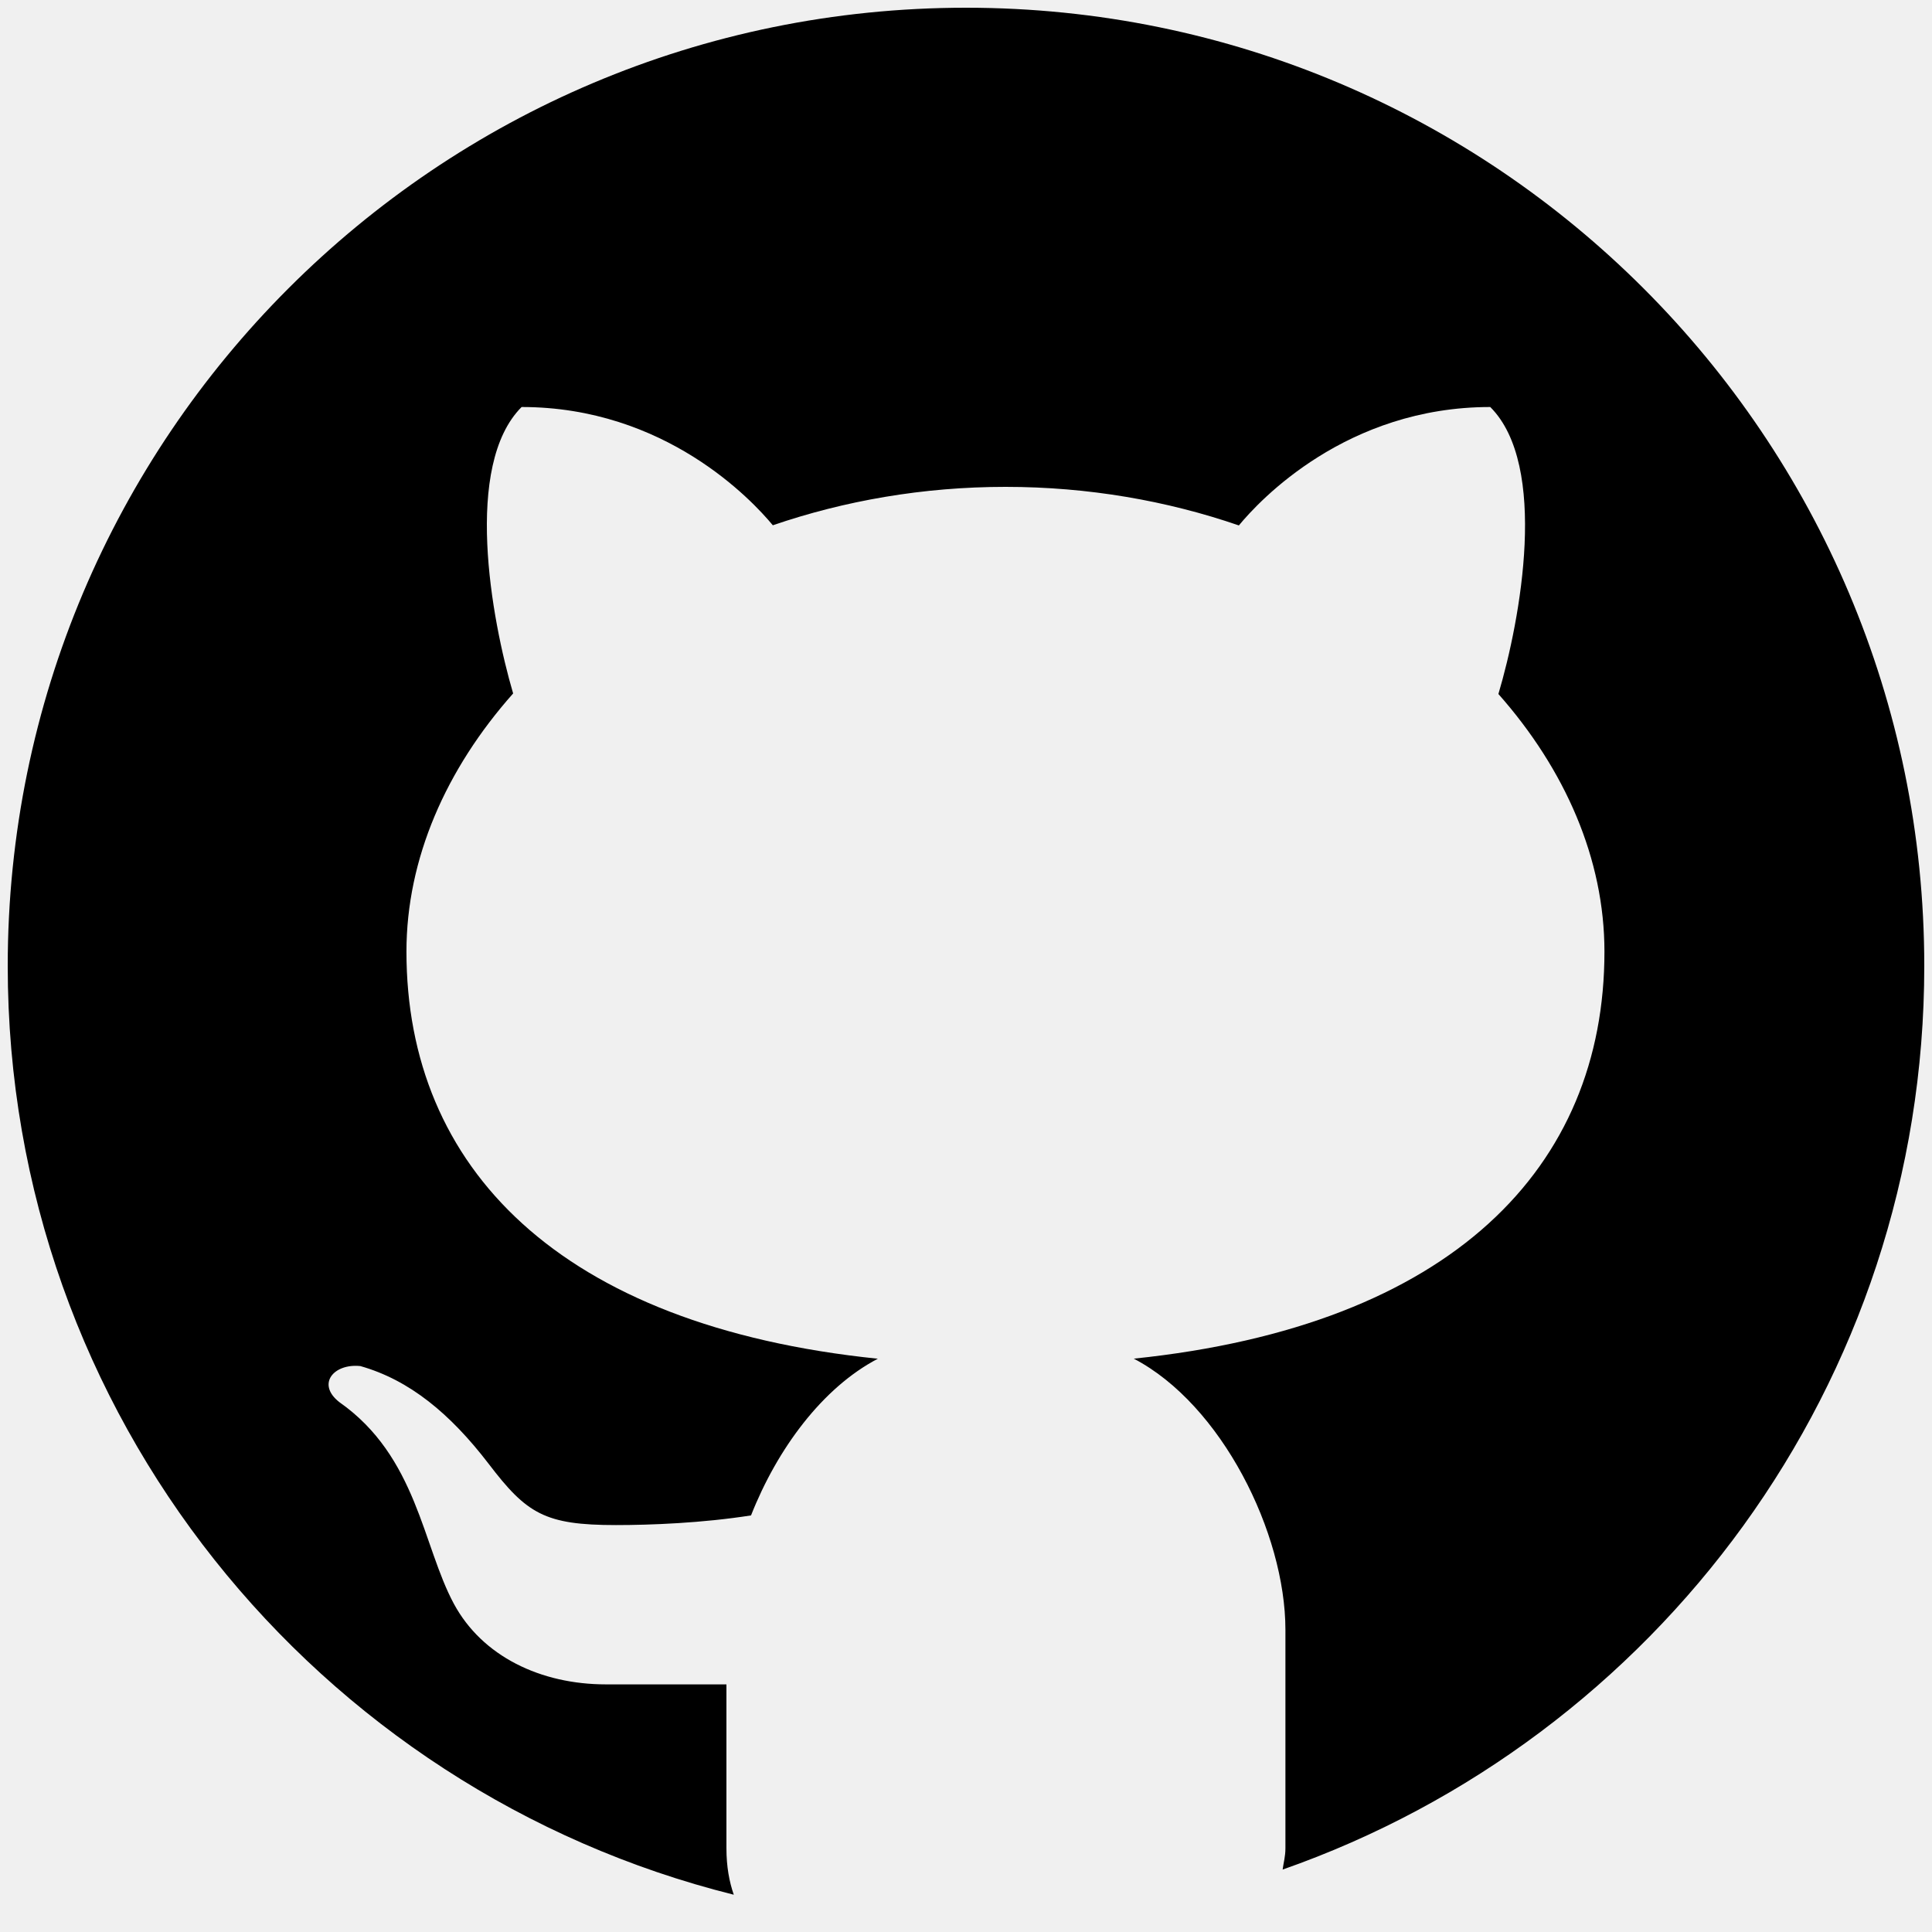
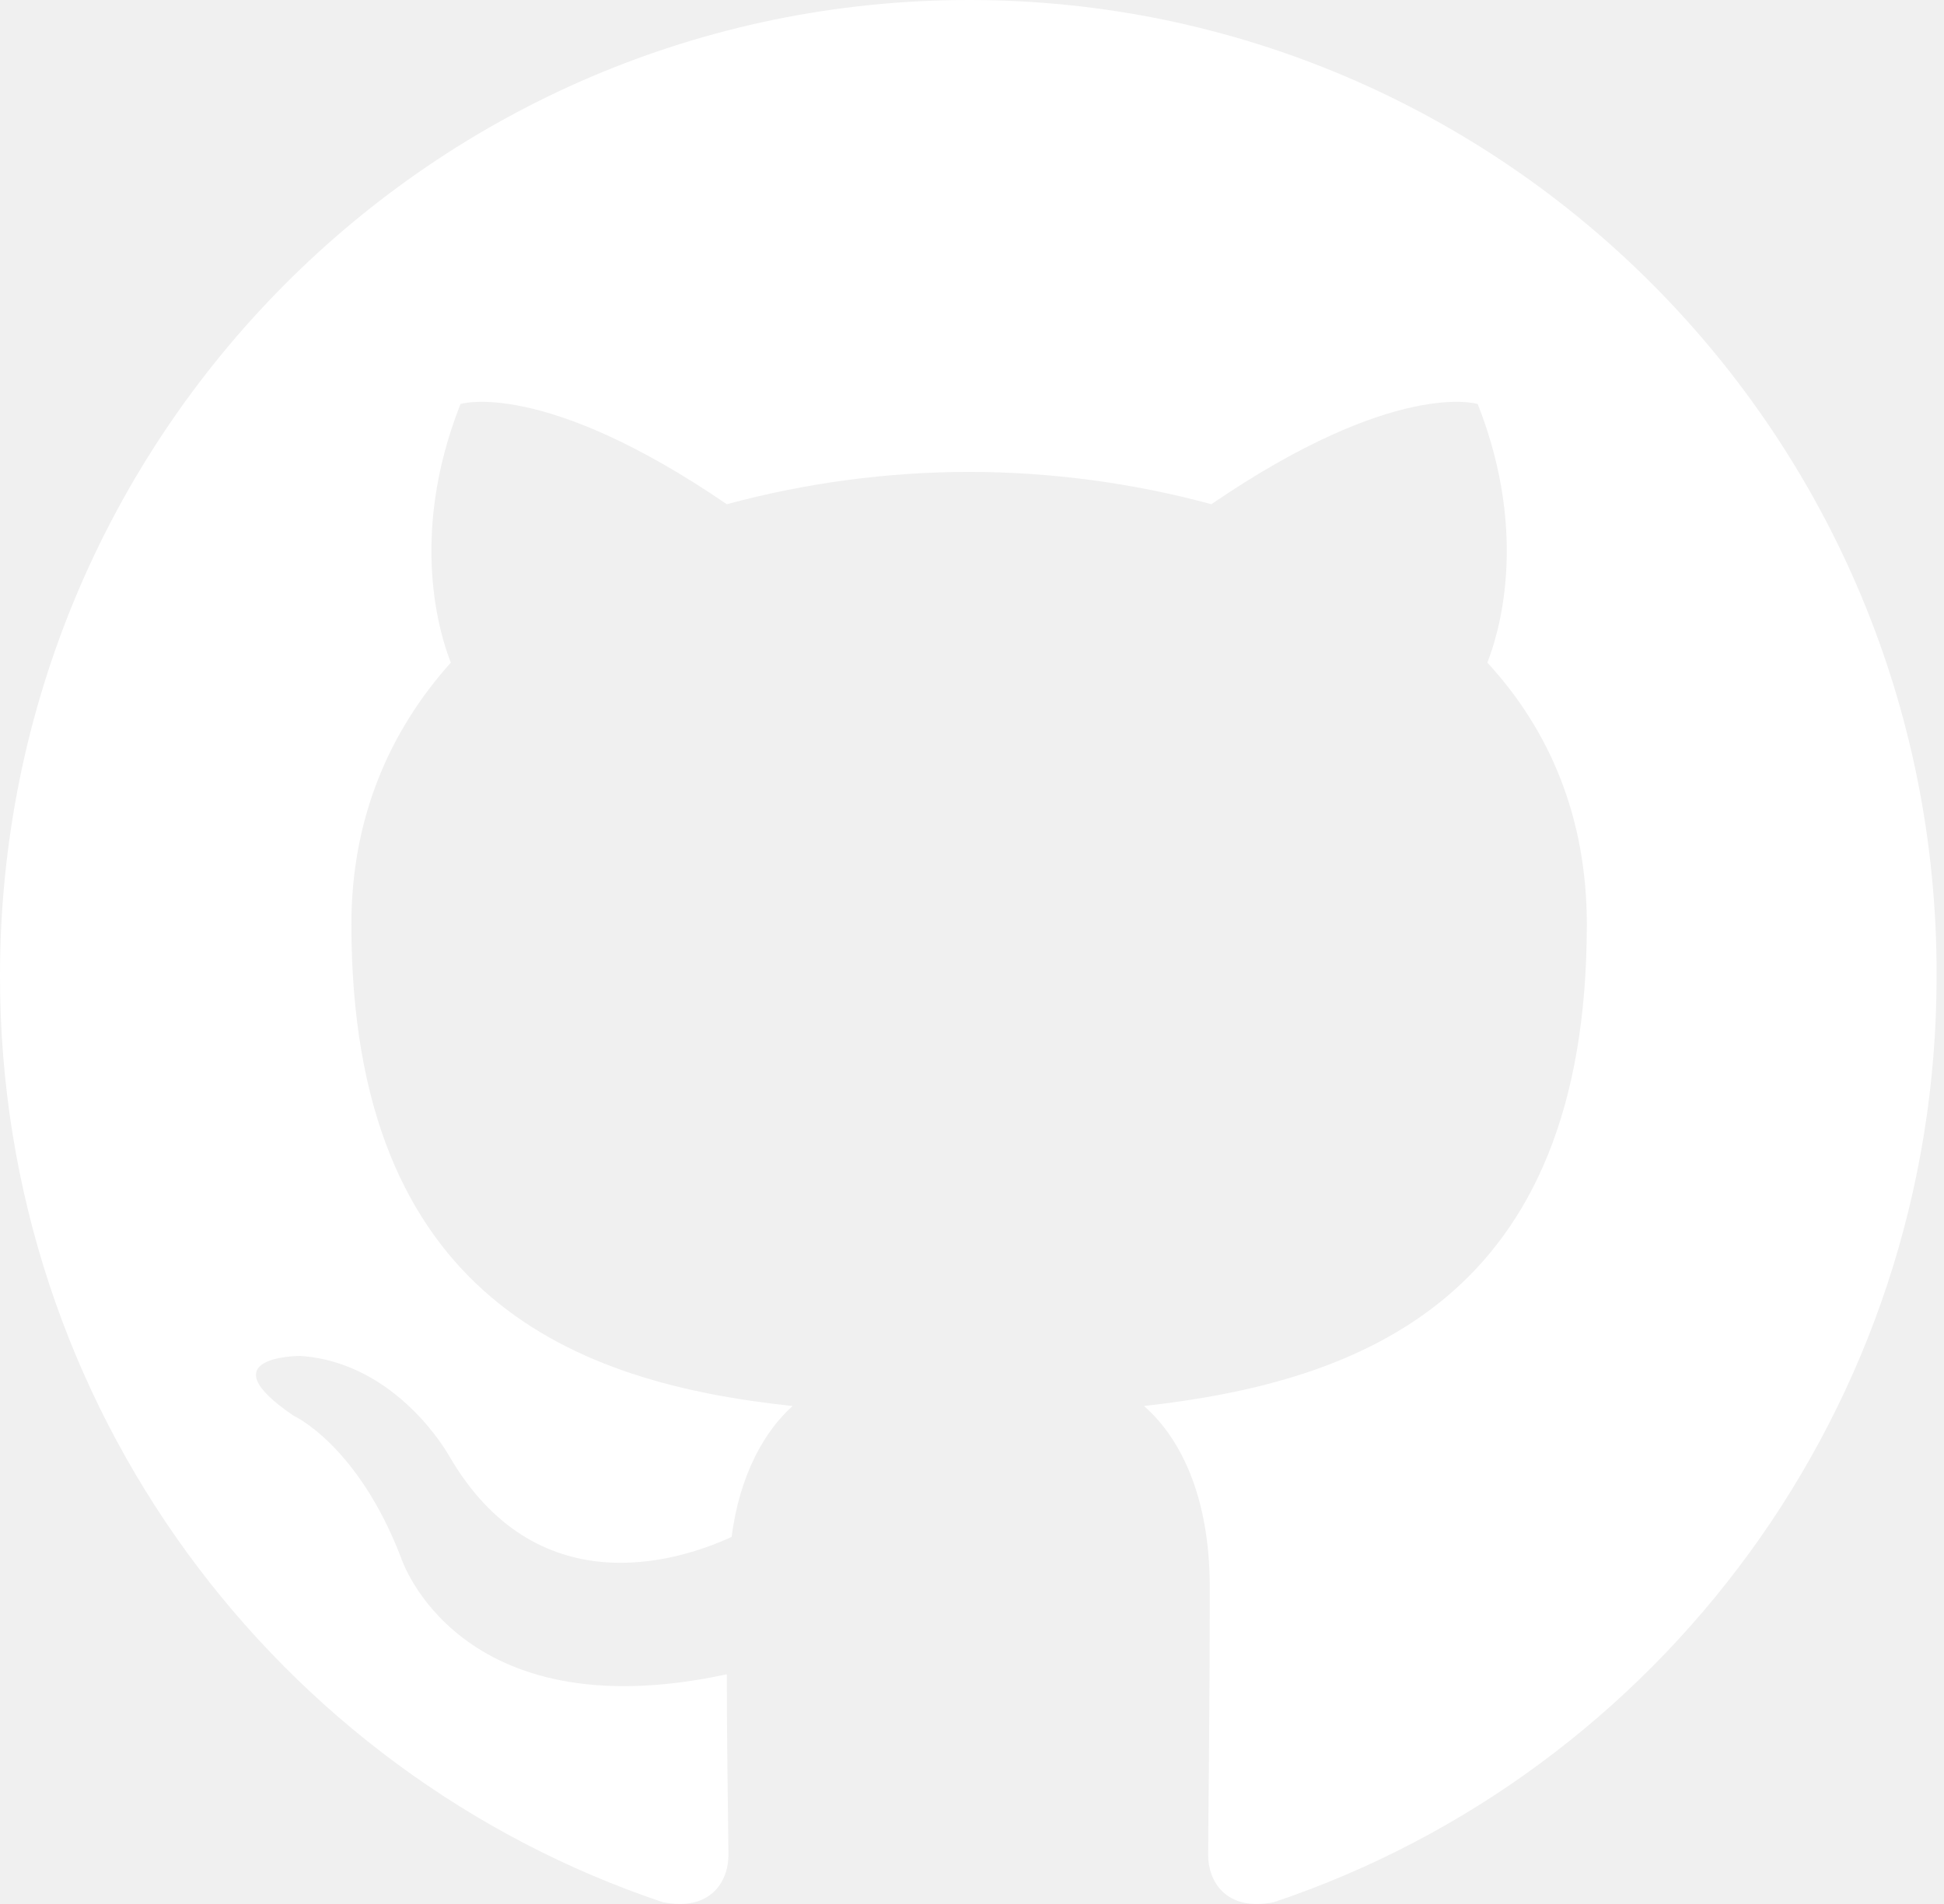
- <svg xmlns="http://www.w3.org/2000/svg" viewBox="0,0,256,256" width="60px" height="60px" fill-rule="nonzero">
-   <g transform="translate(-30.72,-30.72) scale(1.24,1.24)">
-     <g fill="#000000" fill-rule="nonzero" stroke="none" stroke-width="1" stroke-linecap="butt" stroke-linejoin="miter" stroke-miterlimit="10" stroke-dasharray="" stroke-dashoffset="0" font-family="none" font-weight="none" font-size="none" text-anchor="none" style="mix-blend-mode: normal">
-       <g transform="scale(8.53333,8.53333)">
-         <path d="M15,3c-6.627,0 -12,5.373 -12,12c0,5.623 3.872,10.328 9.092,11.63c-0.056,-0.162 -0.092,-0.35 -0.092,-0.583v-2.051c-0.487,0 -1.303,0 -1.508,0c-0.821,0 -1.551,-0.353 -1.905,-1.009c-0.393,-0.729 -0.461,-1.844 -1.435,-2.526c-0.289,-0.227 -0.069,-0.486 0.264,-0.451c0.615,0.174 1.125,0.596 1.605,1.222c0.478,0.627 0.703,0.769 1.596,0.769c0.433,0 1.081,-0.025 1.691,-0.121c0.328,-0.833 0.895,-1.6 1.588,-1.962c-3.996,-0.411 -5.903,-2.399 -5.903,-5.098c0,-1.162 0.495,-2.286 1.336,-3.233c-0.276,-0.94 -0.623,-2.857 0.106,-3.587c1.798,0 2.885,1.166 3.146,1.481c0.896,-0.307 1.88,-0.481 2.914,-0.481c1.036,0 2.024,0.174 2.922,0.483c0.258,-0.313 1.346,-1.483 3.148,-1.483c0.732,0.731 0.381,2.656 0.102,3.594c0.836,0.945 1.328,2.066 1.328,3.226c0,2.697 -1.904,4.684 -5.894,5.097c1.098,0.573 1.899,2.183 1.899,3.396v2.734c0,0.104 -0.023,0.179 -0.035,0.268c4.676,-1.639 8.035,-6.079 8.035,-11.315c0,-6.627 -5.373,-12 -12,-12z" />
-       </g>
-     </g>
-   </g>
+ <svg xmlns="http://www.w3.org/2000/svg" width="98" height="96">
+   <path fill-rule="evenodd" clip-rule="evenodd" d="M48.854 0C21.839 0 0 22 0 49.217c0 21.756 13.993 40.172 33.405 46.69 2.427.49 3.316-1.059 3.316-2.362 0-1.141-.08-5.052-.08-9.127-13.59 2.934-16.42-5.867-16.42-5.867-2.184-5.704-5.42-7.17-5.42-7.17-4.448-3.015.324-3.015.324-3.015 4.934.326 7.523 5.052 7.523 5.052 4.367 7.496 11.404 5.378 14.235 4.074.404-3.178 1.699-5.378 3.074-6.6-10.839-1.141-22.243-5.378-22.243-24.283 0-5.378 1.94-9.778 5.014-13.2-.485-1.222-2.184-6.275.486-13.038 0 0 4.125-1.304 13.426 5.052a46.97 46.97 0 0 1 12.214-1.63c4.125 0 8.33.571 12.213 1.63 9.302-6.356 13.427-5.052 13.427-5.052 2.67 6.763.97 11.816.485 13.038 3.155 3.422 5.015 7.822 5.015 13.2 0 18.905-11.404 23.06-22.324 24.283 1.78 1.548 3.316 4.481 3.316 9.126 0 6.6-.08 11.897-.08 13.526 0 1.304.89 2.853 3.316 2.364 19.412-6.52 33.405-24.935 33.405-46.691C97.707 22 75.788 0 48.854 0z" fill="#fff" />
</svg>
